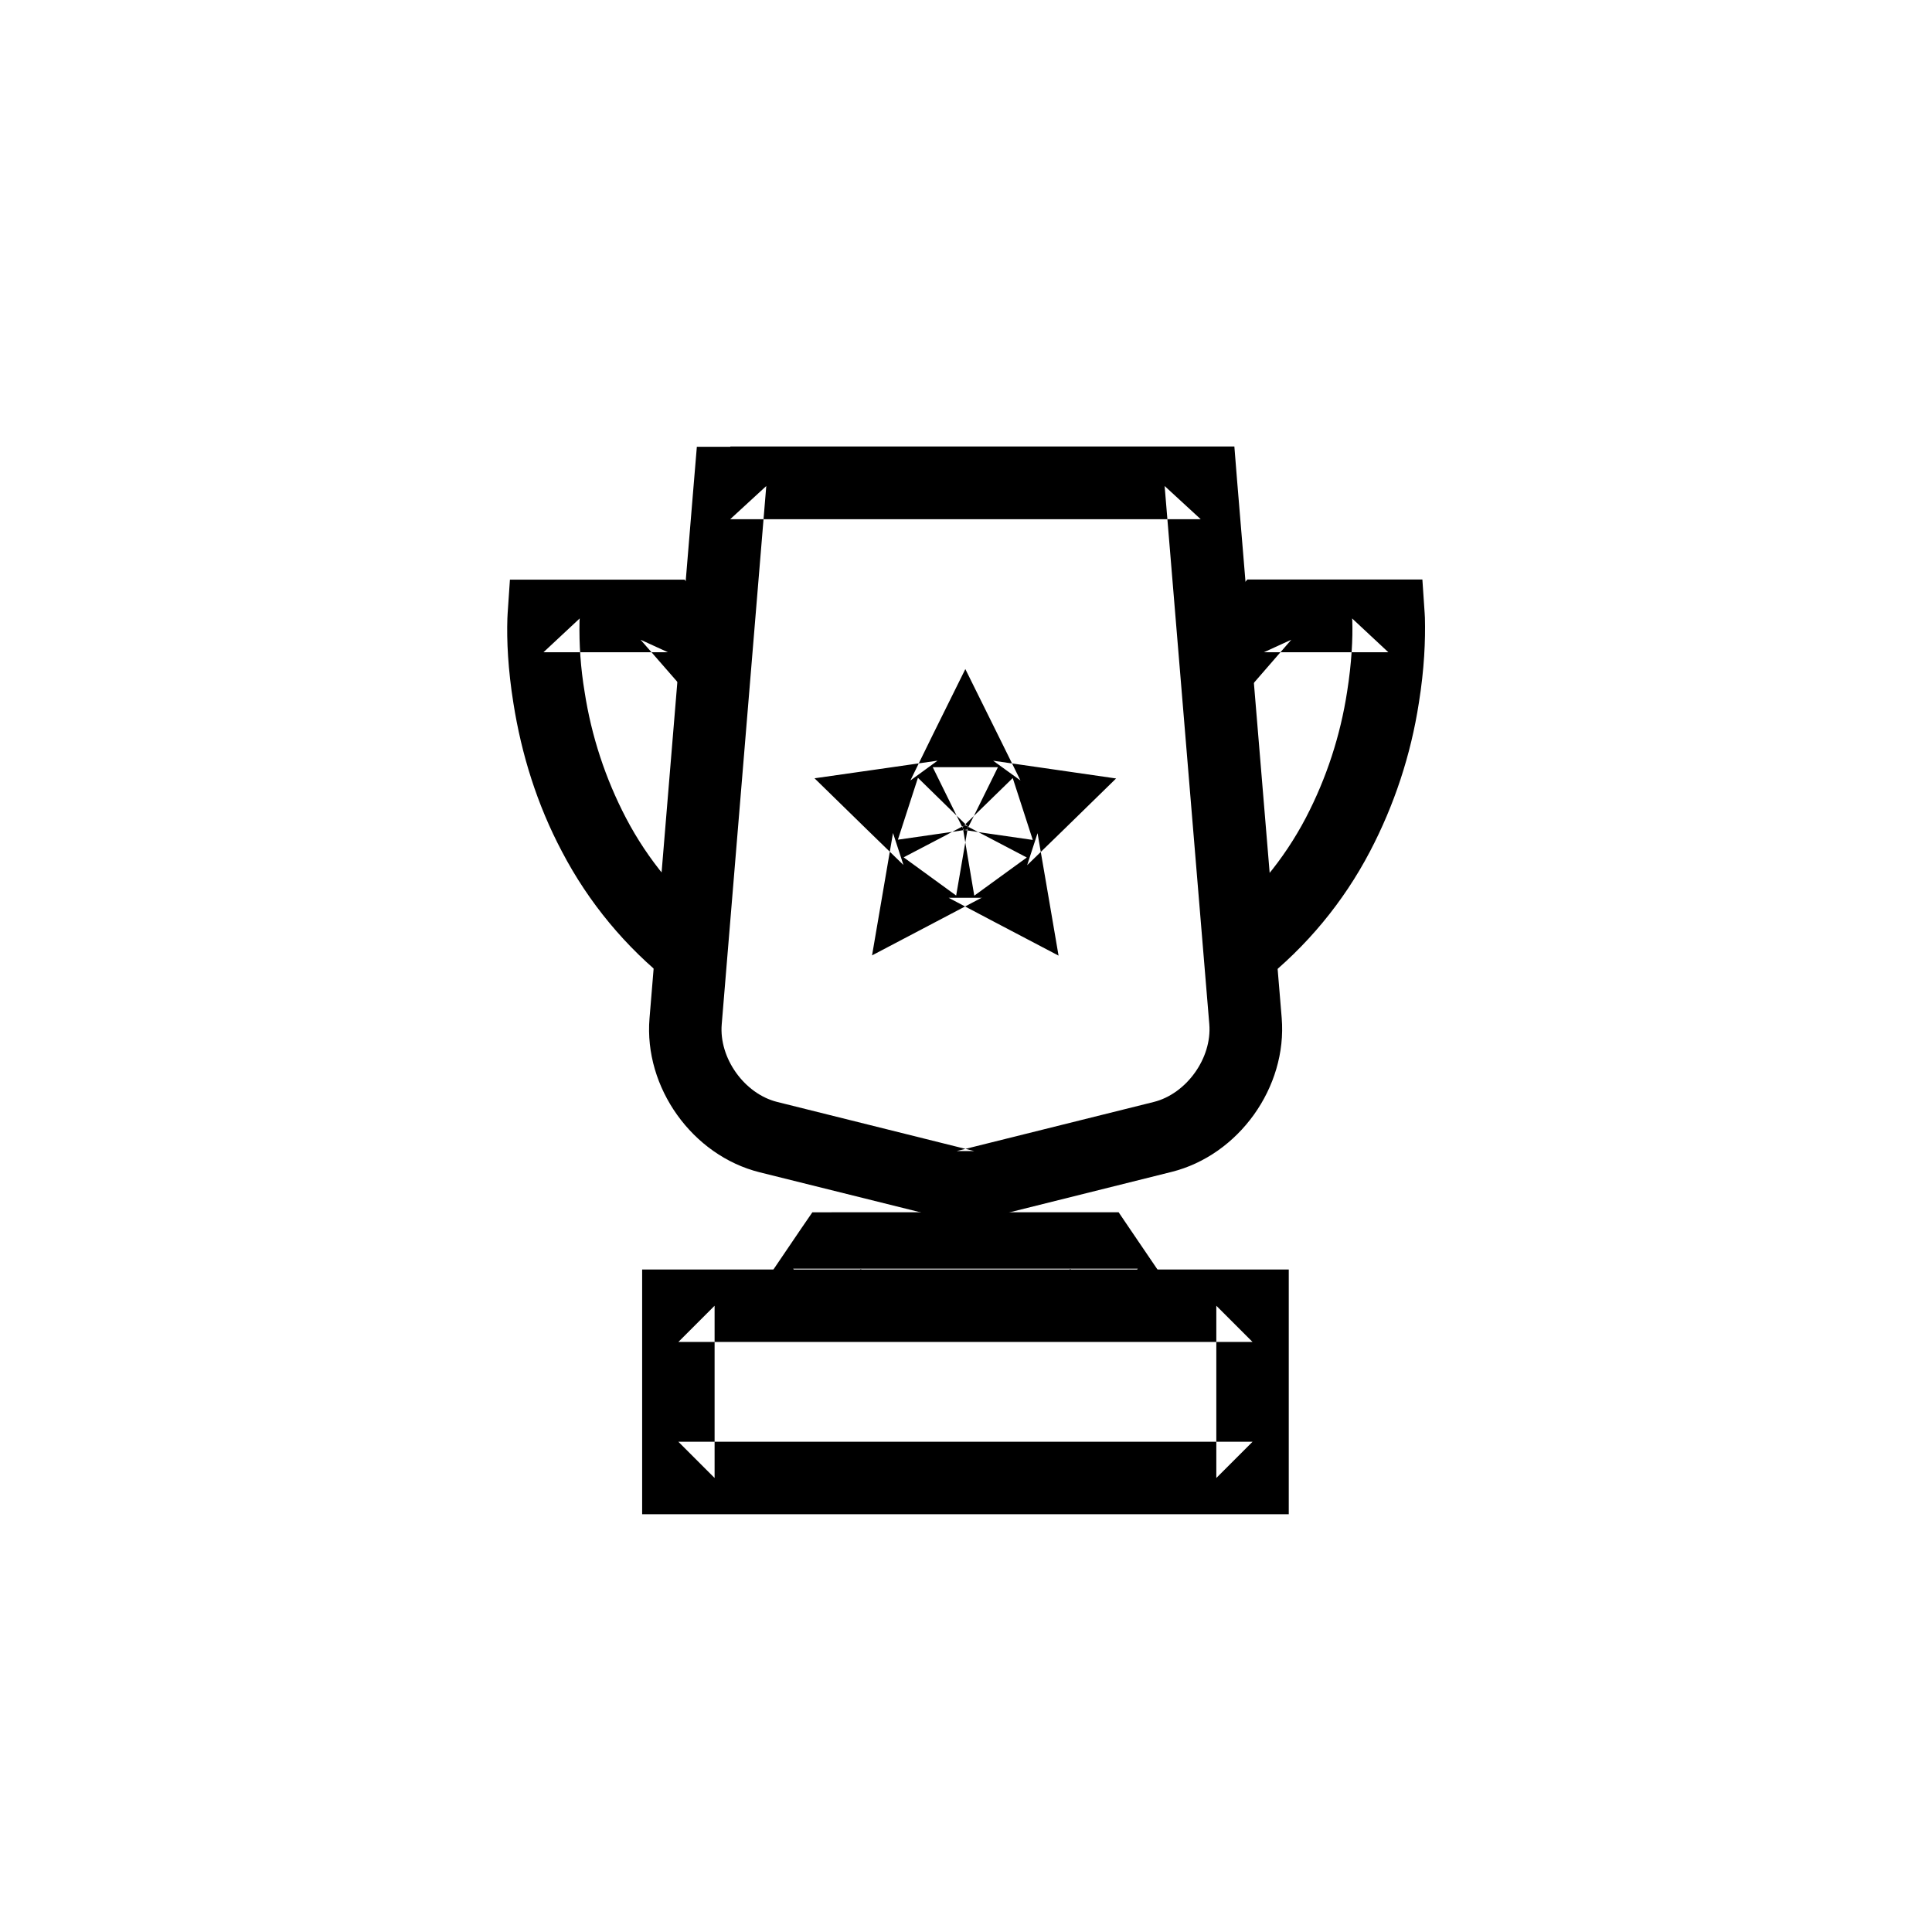
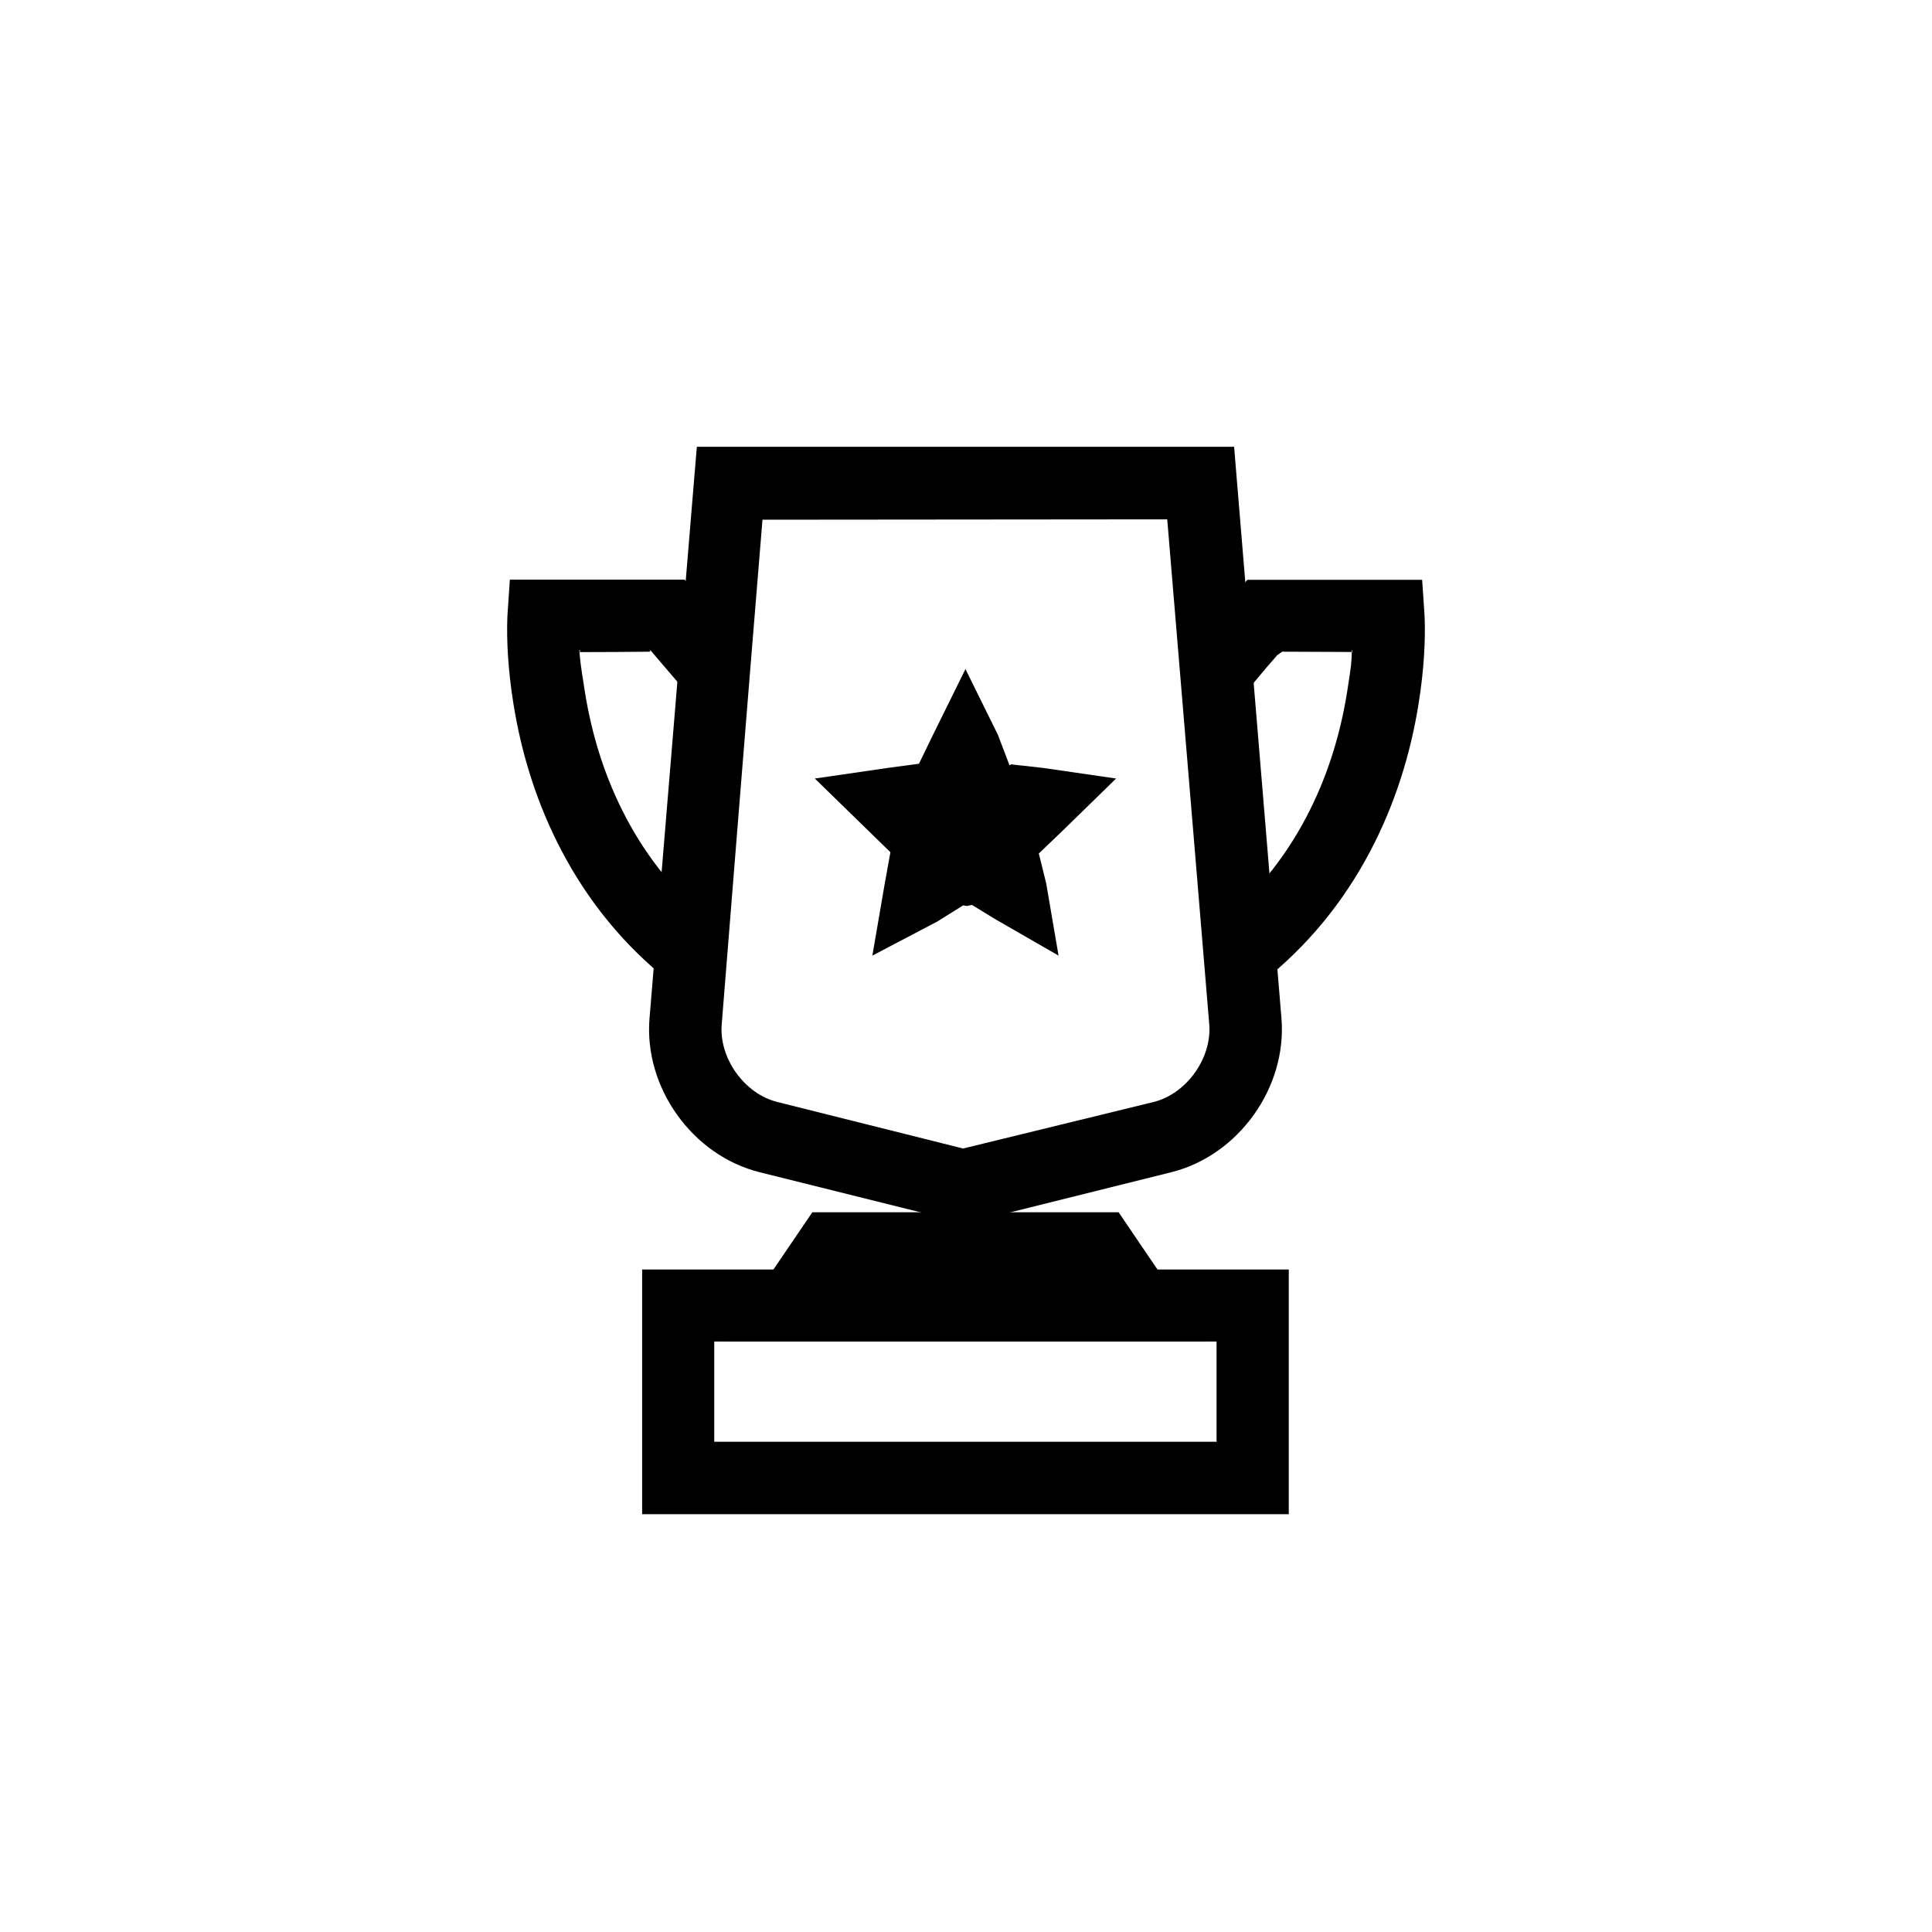
- <svg xmlns="http://www.w3.org/2000/svg" width="32" height="32" viewBox="0 0 32 32">
-   <g fill-rule="evenodd">
-     <path d="M12.094 8.6h7.794l-.598-.55.74 8.916c.045.56-.378 1.15-.92 1.286l-3.264.813h.29l-3.262-.813c-.544-.135-.967-.726-.92-1.286l.738-8.916-.598.55zm0-1.2h-.552l-.046.55-.738 8.917c-.095 1.146.71 2.272 1.825 2.55l3.263.812.145.033.15-.037 3.262-.814c1.114-.277 1.92-1.403 1.826-2.55l-.74-8.916-.044-.55H12.1z" />
-     <path d="M15.39 19.41v.952h1.2v-.95z" />
-     <path d="M13.772 21.28h4.438l-.496-.264.634.934.496-.937h-5.706l.497.937.634-.934-.5.263zm0-1.2h-.317l-.18.262-.633.933-.637.938h7.972l-.637-.938-.634-.933-.178-.263h-4.756z" />
-     <path d="M11.236 22.227h9.51l-.6-.6v2.853l.6-.6h-9.51l.6.6v-2.853l-.6.6zm0-1.2h-.6v4.053h10.71v-4.053h-10.11zm9.417-9.584l.735-.847-.453.207h2.06l-.6-.56.003.036c.01.29-.01.7-.085 1.174a6.72 6.72 0 0 1-.683 2.09 5.556 5.556 0 0 1-1.48 1.785l.744.942a6.753 6.753 0 0 0 1.797-2.167 7.89 7.89 0 0 0 .81-2.462c.09-.558.11-1.04.1-1.41l-.004-.073-.038-.56H20.66l-.178.21-.735.845.906.787zm-8.4-.788l-.735-.847-.18-.207H8.446l-.038.56-.004.078c-.013.368.01.85.1 1.41.133.842.39 1.676.806 2.46a6.753 6.753 0 0 0 1.796 2.167l.743-.942a5.556 5.556 0 0 1-1.48-1.784 6.72 6.72 0 0 1-.686-2.09 6.29 6.29 0 0 1-.084-1.18l.003-.037-.6.56h2.06l-.452-.207.738.846.906-.785zm3.46 3.155l-.746.39.87.633.143-.83.053-.31-.226-.22-.603-.59-.332 1.025.833-.12.312-.047.14-.28.372-.754h-1.08l.372.755.14.283.312.047.833.12-.332-1.025-.603.588-.226.22.052.31.14.83.87-.632-.744-.39-.28-.146-.28.147zm.557 1.06h-.558l.745.393 1.076.565-.205-1.198-.143-.83-.172.53.603-.586.87-.85-1.203-.174-.833-.12.452.327-.373-.755-.54-1.09-.54 1.09-.37.755.45-.328-.833.12-1.205.172.87.85.603.586-.173-.53-.142.83-.205 1.197 1.075-.565.745-.392z" />
+ <svg xmlns="http://www.w3.org/2000/svg" width="32px" height="32px" viewBox="0 0 32 32" version="1.1">
+   <defs />
+   <g id="Page-1" stroke="none" stroke-width="1" fill="none" fill-rule="evenodd">
+     <g id="Artboard-1" fill="#000000">
+       <path d="M12.094,7.4 L11.542,7.4 L11.496,7.95 L10.758,16.867 C10.663,18.013 11.469,19.139 12.583,19.416 L15.846,20.229 L15.991,20.266 L16.136,20.229 L19.399,19.416 C20.513,19.139 21.319,18.013 21.225,16.867 L20.486,7.95 L20.441,7.4 L19.888,7.4 L12.094,7.4 Z M20.029,16.966 C20.075,17.526 19.652,18.117 19.109,18.252 L15.952,19.023 L12.874,18.252 C12.33,18.117 11.907,17.526 11.954,16.966 C11.954,16.966 12.4,11.376 12.629,8.608 L19.333,8.602 C19.568,11.402 20.029,16.966 20.029,16.966 Z" id="Combined-Shape" />
+       <polygon id="Line" points="15.391 19.411 15.391 20.362 16.591 20.362 16.591 19.411" />
+       <polygon id="Rectangle-1565" points="13.772 20.079 13.455 20.079 13.276 20.342 12.642 21.275 12.005 22.213 13.138 22.213 18.844 22.213 19.977 22.213 19.34 21.275 18.706 20.342 18.528 20.079 18.21 20.079" />
+       <path d="M11.236,21.027 L10.636,21.027 L10.636,21.627 L10.636,24.48 L10.636,25.08 L11.236,25.08 L20.746,25.08 L21.346,25.08 L21.346,24.48 L21.346,21.627 L21.346,21.027 L20.746,21.027 L11.236,21.027 Z M12.296,22.22 L11.83,22.22 L11.83,22.466 L11.83,23.634 L11.83,23.88 L12.296,23.88 L19.684,23.88 L20.15,23.88 L20.15,23.634 L20.15,22.466 L20.15,22.22 L19.684,22.22 L12.296,22.22 Z" id="Combined-Shape" />
+       <path d="M22.397,10.765 C22.397,10.765 22.39,10.757 22.391,10.792 C22.382,10.988 22.389,10.98 22.313,11.457 C22.199,12.177 21.979,12.887 21.63,13.546 C21.267,14.233 20.78,14.835 20.151,15.332 L20.894,16.274 C21.659,15.67 22.253,14.937 22.691,14.107 C23.106,13.322 23.364,12.488 23.498,11.645 C23.587,11.087 23.61,10.604 23.597,10.236 C23.595,10.181 23.595,10.181 23.593,10.162 L23.555,9.603 L22.995,9.603 L20.935,9.603 L20.661,9.603 L20.482,9.809 L19.747,10.656 L20.653,11.443 L20.974,11.06 L21.154,10.853 L21.237,10.794 L22.4,10.799 L22.397,10.765 Z" id="Path-3529" />
+       <path d="M11.518,9.808 L11.339,9.601 L11.065,9.601 L9.005,9.601 L8.445,9.601 L8.407,10.16 C8.405,10.179 8.405,10.179 8.403,10.235 C8.39,10.603 8.413,11.085 8.502,11.644 C8.636,12.487 8.894,13.321 9.309,14.105 C9.747,14.936 10.341,15.668 11.106,16.272 L11.849,15.33 C11.22,14.834 10.733,14.232 10.37,13.545 C10.021,12.885 9.801,12.175 9.687,11.455 C9.611,10.979 9.616,10.988 9.596,10.782 C9.598,10.747 9.611,10.785 9.611,10.785 L9.594,10.801 C9.975,10.801 10.463,10.797 10.668,10.795 C10.729,10.795 10.765,10.794 10.765,10.794 L10.771,10.768 L11.347,11.441 L12.253,10.655" id="Path-3529" />
+       <polyline id="Star-18" points="17.202 14.12 17.202 14.141 17.616 13.744 18.486 12.895 17.283 12.72 16.746 12.66 16.721 12.677 16.529 12.172 15.991 11.082 15.453 12.172 15.221 12.65 14.699 12.72 13.496 12.895 14.367 13.744 14.748 14.116 14.655 14.63 14.449 15.828 15.525 15.263 15.954 14.995 16.011 15.006 16.1 14.989 16.472 15.217 17.533 15.828 17.328 14.63" />
+     </g>
  </g>
</svg>
